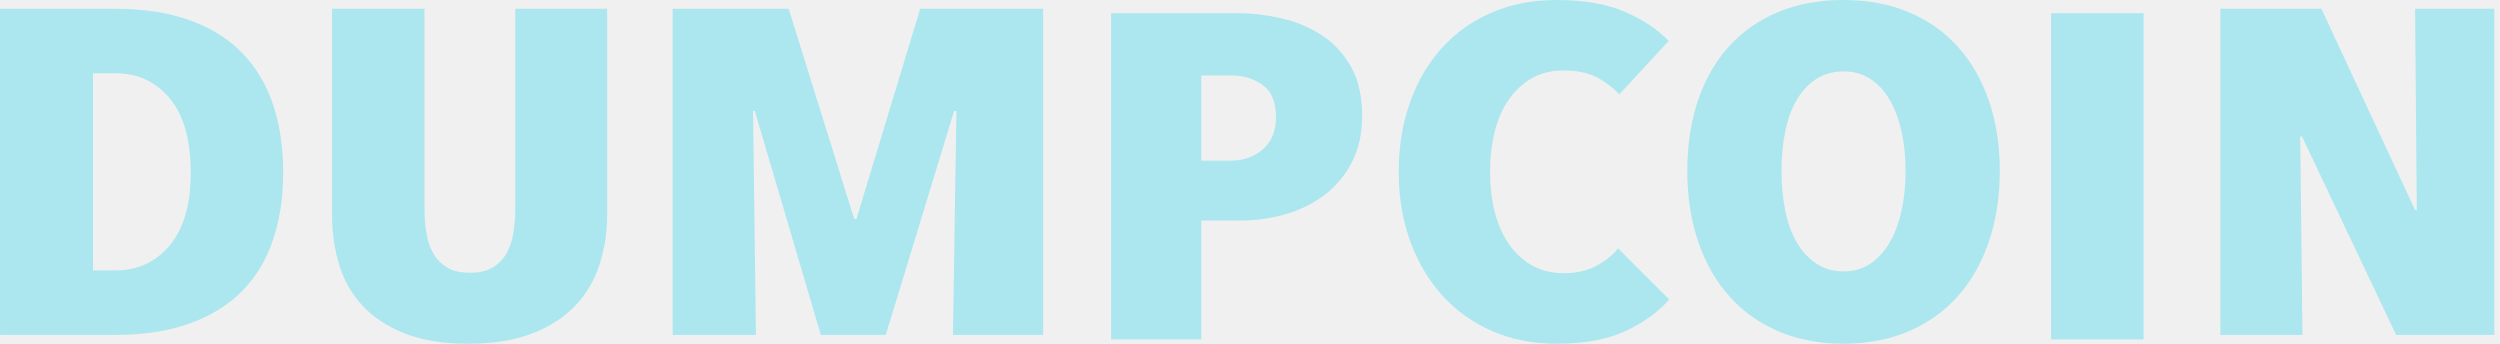
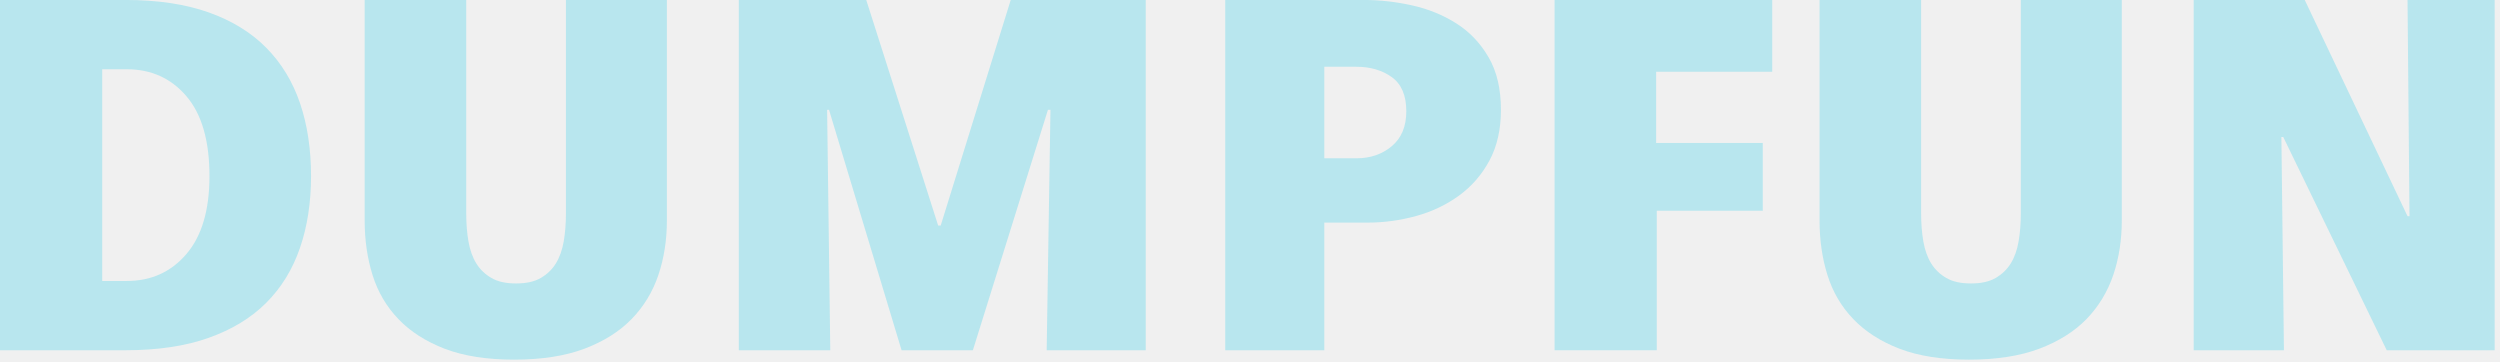
- <svg xmlns="http://www.w3.org/2000/svg" width="189" height="26" viewBox="0 0 189 26" fill="none">
-   <g clip-path="url(#clip0_28_1621)">
-     <path d="M21.41 13.062C21.41 14.922 21.156 16.6 20.65 18.11C20.143 19.624 19.368 20.913 18.326 21.981C17.284 23.05 15.96 23.869 14.353 24.451C12.746 25.034 10.842 25.322 8.642 25.322H0.001V0.661H8.642C10.842 0.661 12.746 0.95 14.353 1.532C15.96 2.114 17.284 2.945 18.326 4.024C19.368 5.104 20.143 6.404 20.65 7.924C21.156 9.445 21.41 11.157 21.41 13.062ZM14.418 13.062C14.418 10.575 13.89 8.704 12.833 7.438C11.776 6.172 10.408 5.539 8.729 5.539H7.035V20.444H8.729C10.408 20.444 11.776 19.811 12.833 18.545C13.89 17.284 14.418 15.453 14.418 13.062Z" fill="#ACE7F0" />
-     <path d="M45.902 16.199C45.902 17.567 45.706 18.844 45.315 20.026C44.925 21.213 44.309 22.247 43.469 23.129C42.63 24.01 41.544 24.706 40.212 25.22C38.881 25.729 37.274 25.983 35.393 25.983C33.511 25.983 31.918 25.729 30.616 25.22C29.313 24.706 28.249 24.01 27.424 23.129C26.599 22.247 26.005 21.213 25.643 20.026C25.282 18.844 25.1 17.567 25.1 16.199V0.661H32.092V15.707C32.092 16.408 32.143 17.058 32.244 17.657C32.346 18.262 32.526 18.782 32.787 19.212C33.047 19.641 33.395 19.98 33.829 20.235C34.263 20.495 34.828 20.619 35.522 20.619C36.218 20.619 36.782 20.495 37.216 20.235C37.651 19.98 37.998 19.641 38.259 19.212C38.519 18.782 38.7 18.262 38.801 17.657C38.902 17.058 38.953 16.408 38.953 15.707V0.661H45.902V16.199Z" fill="#ACE7F0" />
-     <path d="M72.043 25.322L72.304 8.393H72.13L66.963 25.322H62.056L57.062 8.393H56.931L57.149 25.322H50.852V0.661H59.624L64.574 16.544H64.748L69.568 0.661H78.862V25.322H72.043Z" fill="#ACE7F0" />
-     <path d="M102.977 8.732C102.977 10.106 102.717 11.287 102.195 12.287C101.675 13.282 100.98 14.107 100.111 14.757C99.242 15.407 98.258 15.893 97.158 16.204C96.058 16.515 94.943 16.674 93.814 16.674H90.818V25.66H84V1H93.554C94.654 1 95.761 1.13 96.876 1.384C97.99 1.639 99.004 2.063 99.915 2.656C100.828 3.25 101.566 4.041 102.13 5.041C102.695 6.036 102.977 7.268 102.977 8.732ZM96.463 8.84C96.463 7.72 96.13 6.923 95.465 6.432C94.799 5.946 93.988 5.703 93.032 5.703H90.818V12.146H93.032C93.988 12.146 94.799 11.864 95.465 11.293C96.13 10.722 96.463 9.908 96.463 8.84Z" fill="#ACE7F0" />
-     <path d="M126.196 22.643C125.356 23.592 124.256 24.389 122.895 25.028C121.534 25.666 119.797 25.983 117.684 25.983C115.889 25.983 114.26 25.666 112.799 25.028C111.337 24.389 110.084 23.49 109.042 22.343C108 21.196 107.19 19.822 106.611 18.234C106.031 16.646 105.742 14.893 105.742 12.994C105.742 11.061 106.031 9.298 106.611 7.698C107.19 6.093 108 4.725 109.042 3.589C110.084 2.447 111.337 1.566 112.799 0.938C114.26 0.311 115.889 0 117.684 0C119.74 0 121.455 0.294 122.83 0.887C124.205 1.481 125.313 2.216 126.152 3.097L122.417 7.139C121.897 6.585 121.31 6.144 120.659 5.816C120.007 5.494 119.19 5.33 118.205 5.33C117.279 5.33 116.475 5.528 115.795 5.923C115.115 6.313 114.536 6.856 114.058 7.54C113.581 8.224 113.226 9.038 112.994 9.982C112.763 10.92 112.647 11.926 112.647 12.994C112.647 14.063 112.763 15.057 112.994 15.984C113.226 16.917 113.581 17.731 114.058 18.426C114.536 19.121 115.122 19.67 115.817 20.065C116.512 20.455 117.322 20.653 118.249 20.653C119.175 20.653 119.986 20.467 120.68 20.099C121.375 19.726 121.925 19.285 122.33 18.777L126.196 22.643Z" fill="#ACE7F0" />
-     <path d="M151.183 12.921C151.183 14.871 150.907 16.657 150.359 18.268C149.807 19.884 149.028 21.258 148.012 22.394C146.997 23.536 145.761 24.417 144.3 25.045C142.839 25.672 141.192 25.983 139.369 25.983C137.547 25.983 135.903 25.672 134.442 25.045C132.98 24.417 131.742 23.536 130.729 22.394C129.716 21.258 128.934 19.884 128.384 18.268C127.834 16.657 127.559 14.871 127.559 12.921C127.559 10.971 127.827 9.202 128.362 7.608C128.898 6.02 129.672 4.663 130.685 3.533C131.699 2.408 132.936 1.537 134.398 0.921C135.86 0.305 137.518 0 139.369 0C141.192 0 142.839 0.305 144.3 0.921C145.761 1.537 146.997 2.408 148.012 3.533C149.028 4.663 149.807 6.02 150.359 7.608C150.907 9.202 151.183 10.971 151.183 12.921ZM144.063 12.921C144.063 11.853 143.962 10.864 143.759 9.942C143.555 9.027 143.256 8.23 142.867 7.557C142.478 6.884 141.993 6.359 141.412 5.974C140.83 5.59 140.153 5.398 139.369 5.398C138.589 5.398 137.901 5.59 137.308 5.974C136.714 6.359 136.222 6.884 135.831 7.557C135.44 8.23 135.151 9.027 134.963 9.942C134.775 10.864 134.68 11.853 134.68 12.921C134.68 13.989 134.775 14.99 134.963 15.916C135.151 16.843 135.44 17.646 135.831 18.319C136.222 18.991 136.714 19.528 137.308 19.924C137.901 20.32 138.589 20.517 139.369 20.517C140.153 20.517 140.83 20.32 141.412 19.924C141.993 19.528 142.478 18.991 142.867 18.319C143.256 17.646 143.555 16.843 143.759 15.916C143.962 14.99 144.063 13.989 144.063 12.921Z" fill="#ACE7F0" />
-     <path d="M162.056 1H155.065V25.661H162.056V1Z" fill="#ACE7F0" />
-     <path d="M181.147 25.322L174.027 10.309H173.897L174.066 25.322H167.86V0.661H175.499L182.58 15.883H182.71L182.58 0.661H188.571V25.322H181.147Z" fill="#ACE7F0" />
-   </g>
-   <defs>
-     <clipPath id="clip0_28_1621">
-       <rect width="189" height="26" fill="white" />
-     </clipPath>
-   </defs>
+ <svg xmlns="http://www.w3.org/2000/svg" width="173" height="25" viewBox="0 0 173 25" fill="none">
+   <path d="M21.524 12.187C21.524 14.015 21.269 15.665 20.76 17.148C20.251 18.637 19.472 19.904 18.424 20.954C17.376 22.004 16.045 22.809 14.429 23.382C12.814 23.954 10.9 24.237 8.688 24.237H0V-0.002H8.688C10.9 -0.002 12.814 0.282 14.429 0.854C16.045 1.426 17.376 2.243 18.424 3.304C19.472 4.365 20.251 5.643 20.76 7.137C21.269 8.632 21.524 10.315 21.524 12.187ZM14.495 12.187C14.495 9.743 13.964 7.904 12.901 6.659C11.839 5.415 10.463 4.793 8.775 4.793H7.073V19.443H8.775C10.463 19.443 11.839 18.82 12.901 17.576C13.964 16.337 14.495 14.537 14.495 12.187Z" fill="#B8E6EE" />
+   <path d="M46.148 15.271C46.148 16.615 45.951 17.87 45.559 19.032C45.166 20.198 44.547 21.215 43.703 22.082C42.859 22.948 41.767 23.632 40.428 24.137C39.09 24.637 37.474 24.887 35.582 24.887C33.69 24.887 32.09 24.637 30.78 24.137C29.47 23.632 28.4 22.948 27.57 22.082C26.741 21.215 26.145 20.198 25.78 19.032C25.417 17.87 25.235 16.615 25.235 15.271V-0.002H32.264V14.787C32.264 15.476 32.315 16.115 32.417 16.704C32.519 17.298 32.7 17.809 32.962 18.232C33.224 18.654 33.574 18.987 34.011 19.237C34.447 19.493 35.015 19.615 35.713 19.615C36.412 19.615 36.98 19.493 37.416 19.237C37.852 18.987 38.202 18.654 38.464 18.232C38.725 17.809 38.907 17.298 39.01 16.704C39.111 16.115 39.162 15.476 39.162 14.787V-0.002H46.148V15.271Z" fill="#B8E6EE" />
+   <path d="M72.43 24.237L72.692 7.598H72.518L67.323 24.237H62.389L57.368 7.598H57.237L57.455 24.237H51.125V-0.002H59.944L64.921 15.609H65.096L69.942 -0.002H79.285V24.237H72.43Z" fill="#B8E6EE" />
+   <path d="M103.865 7.598C103.865 8.948 103.603 10.109 103.079 11.093C102.556 12.07 101.857 12.882 100.984 13.521C100.11 14.159 99.121 14.637 98.015 14.943C96.909 15.248 95.788 15.404 94.653 15.404H91.641V24.237H84.786V-0.002H94.391C95.497 -0.002 96.611 0.126 97.731 0.376C98.852 0.626 99.87 1.043 100.787 1.626C101.704 2.209 102.446 2.987 103.014 3.971C103.582 4.948 103.865 6.159 103.865 7.598ZM97.316 7.704C97.316 6.604 96.981 5.821 96.312 5.337C95.643 4.859 94.828 4.62 93.867 4.62H91.641V10.954H93.867C94.828 10.954 95.643 10.676 96.312 10.115C96.981 9.554 97.316 8.754 97.316 7.704Z" fill="#B8E6EE" />
+   <path d="M114.605 4.965V9.893H121.984V14.582H114.649V24.237H107.576V-0.002H122.639V4.965H114.605Z" fill="#B8E6EE" />
+   <path d="M146.828 15.271C146.828 16.615 146.63 17.87 146.238 19.032C145.841 20.198 145.223 21.215 144.384 22.082C143.538 22.948 142.444 23.632 141.105 24.137C139.766 24.637 138.152 24.887 136.26 24.887C134.368 24.887 132.768 24.637 131.458 24.137C130.148 23.632 129.078 22.948 128.249 22.082C127.419 21.215 126.823 20.198 126.459 19.032C126.095 17.87 125.913 16.615 125.913 15.271V-0.002H132.942V14.787C132.942 15.476 132.993 16.115 133.095 16.704C133.197 17.298 133.378 17.809 133.641 18.232C133.903 18.654 134.252 18.987 134.689 19.237C135.125 19.493 135.693 19.615 136.392 19.615C137.09 19.615 137.658 19.493 138.094 19.237C138.53 18.987 138.88 18.654 139.142 18.232C139.404 17.809 139.586 17.298 139.687 16.704C139.789 16.115 139.84 15.476 139.84 14.787V-0.002H146.828V15.271Z" fill="#B8E6EE" />
+   <path d="M165.161 24.237L158.002 9.482H157.872L158.048 24.237H151.803V-0.002H159.488L166.601 14.959H166.737L166.601 -0.002H172.631V24.237H165.161Z" fill="#B8E6EE" />
</svg>
